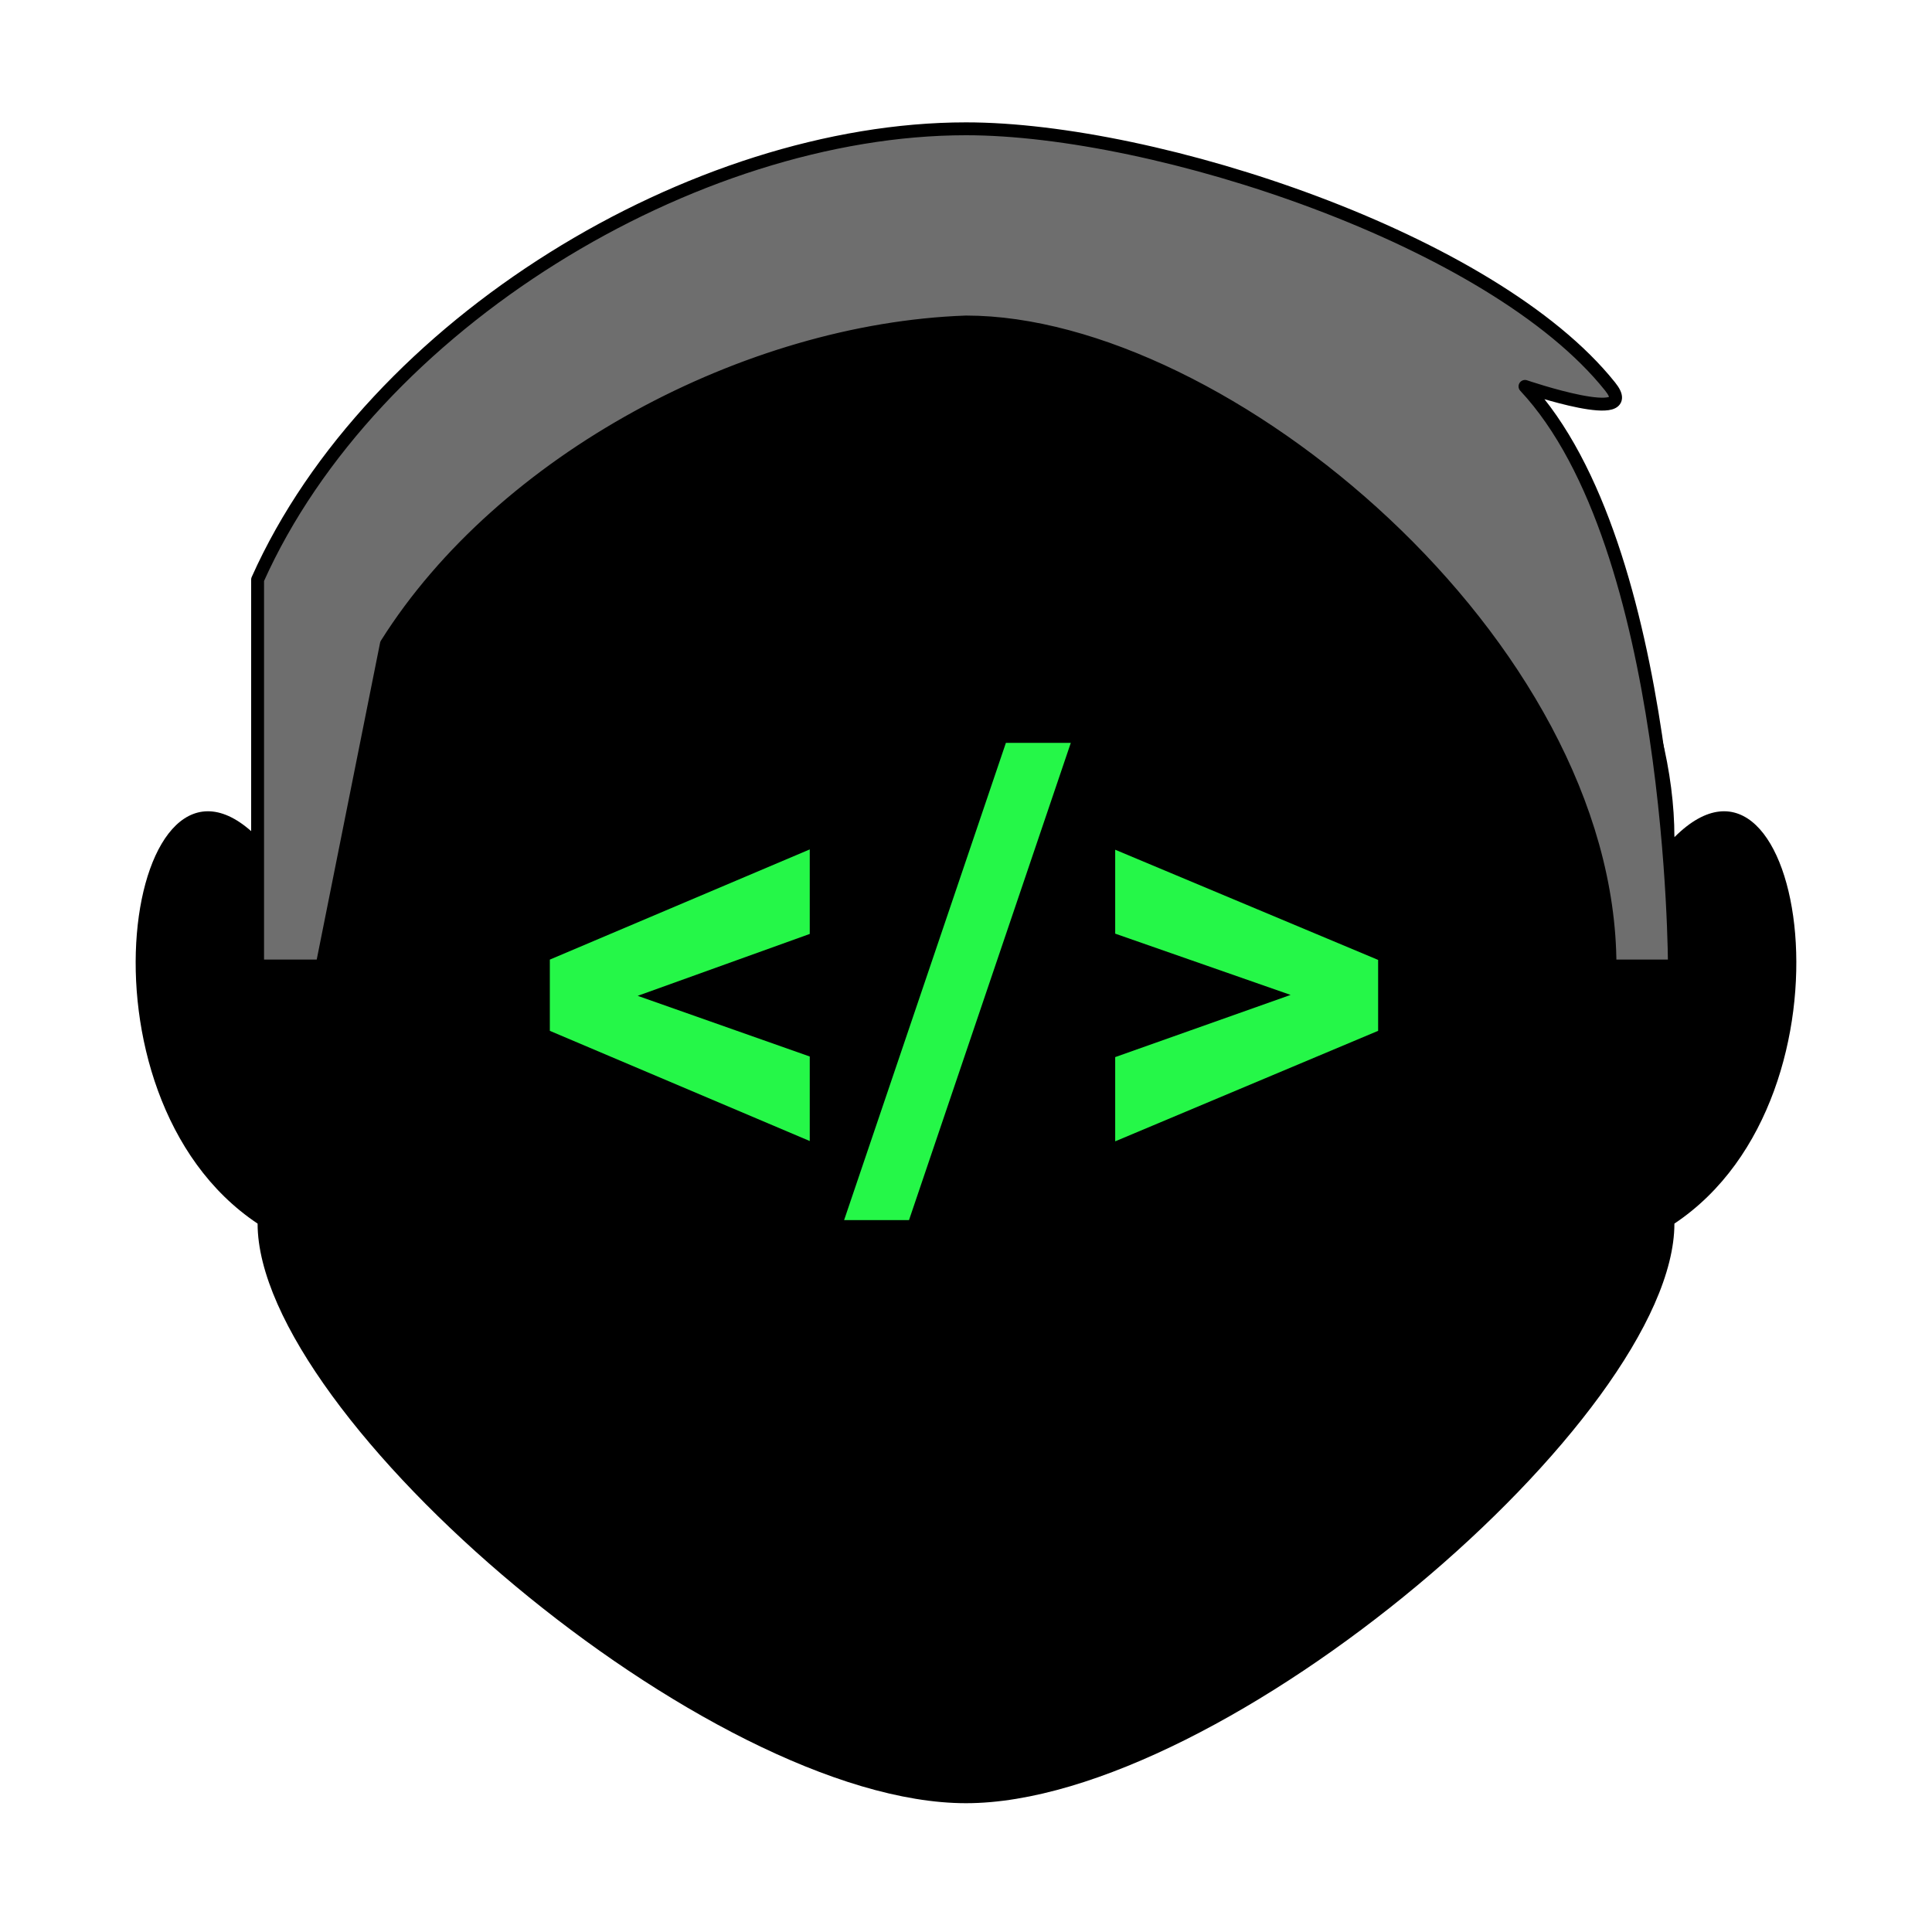
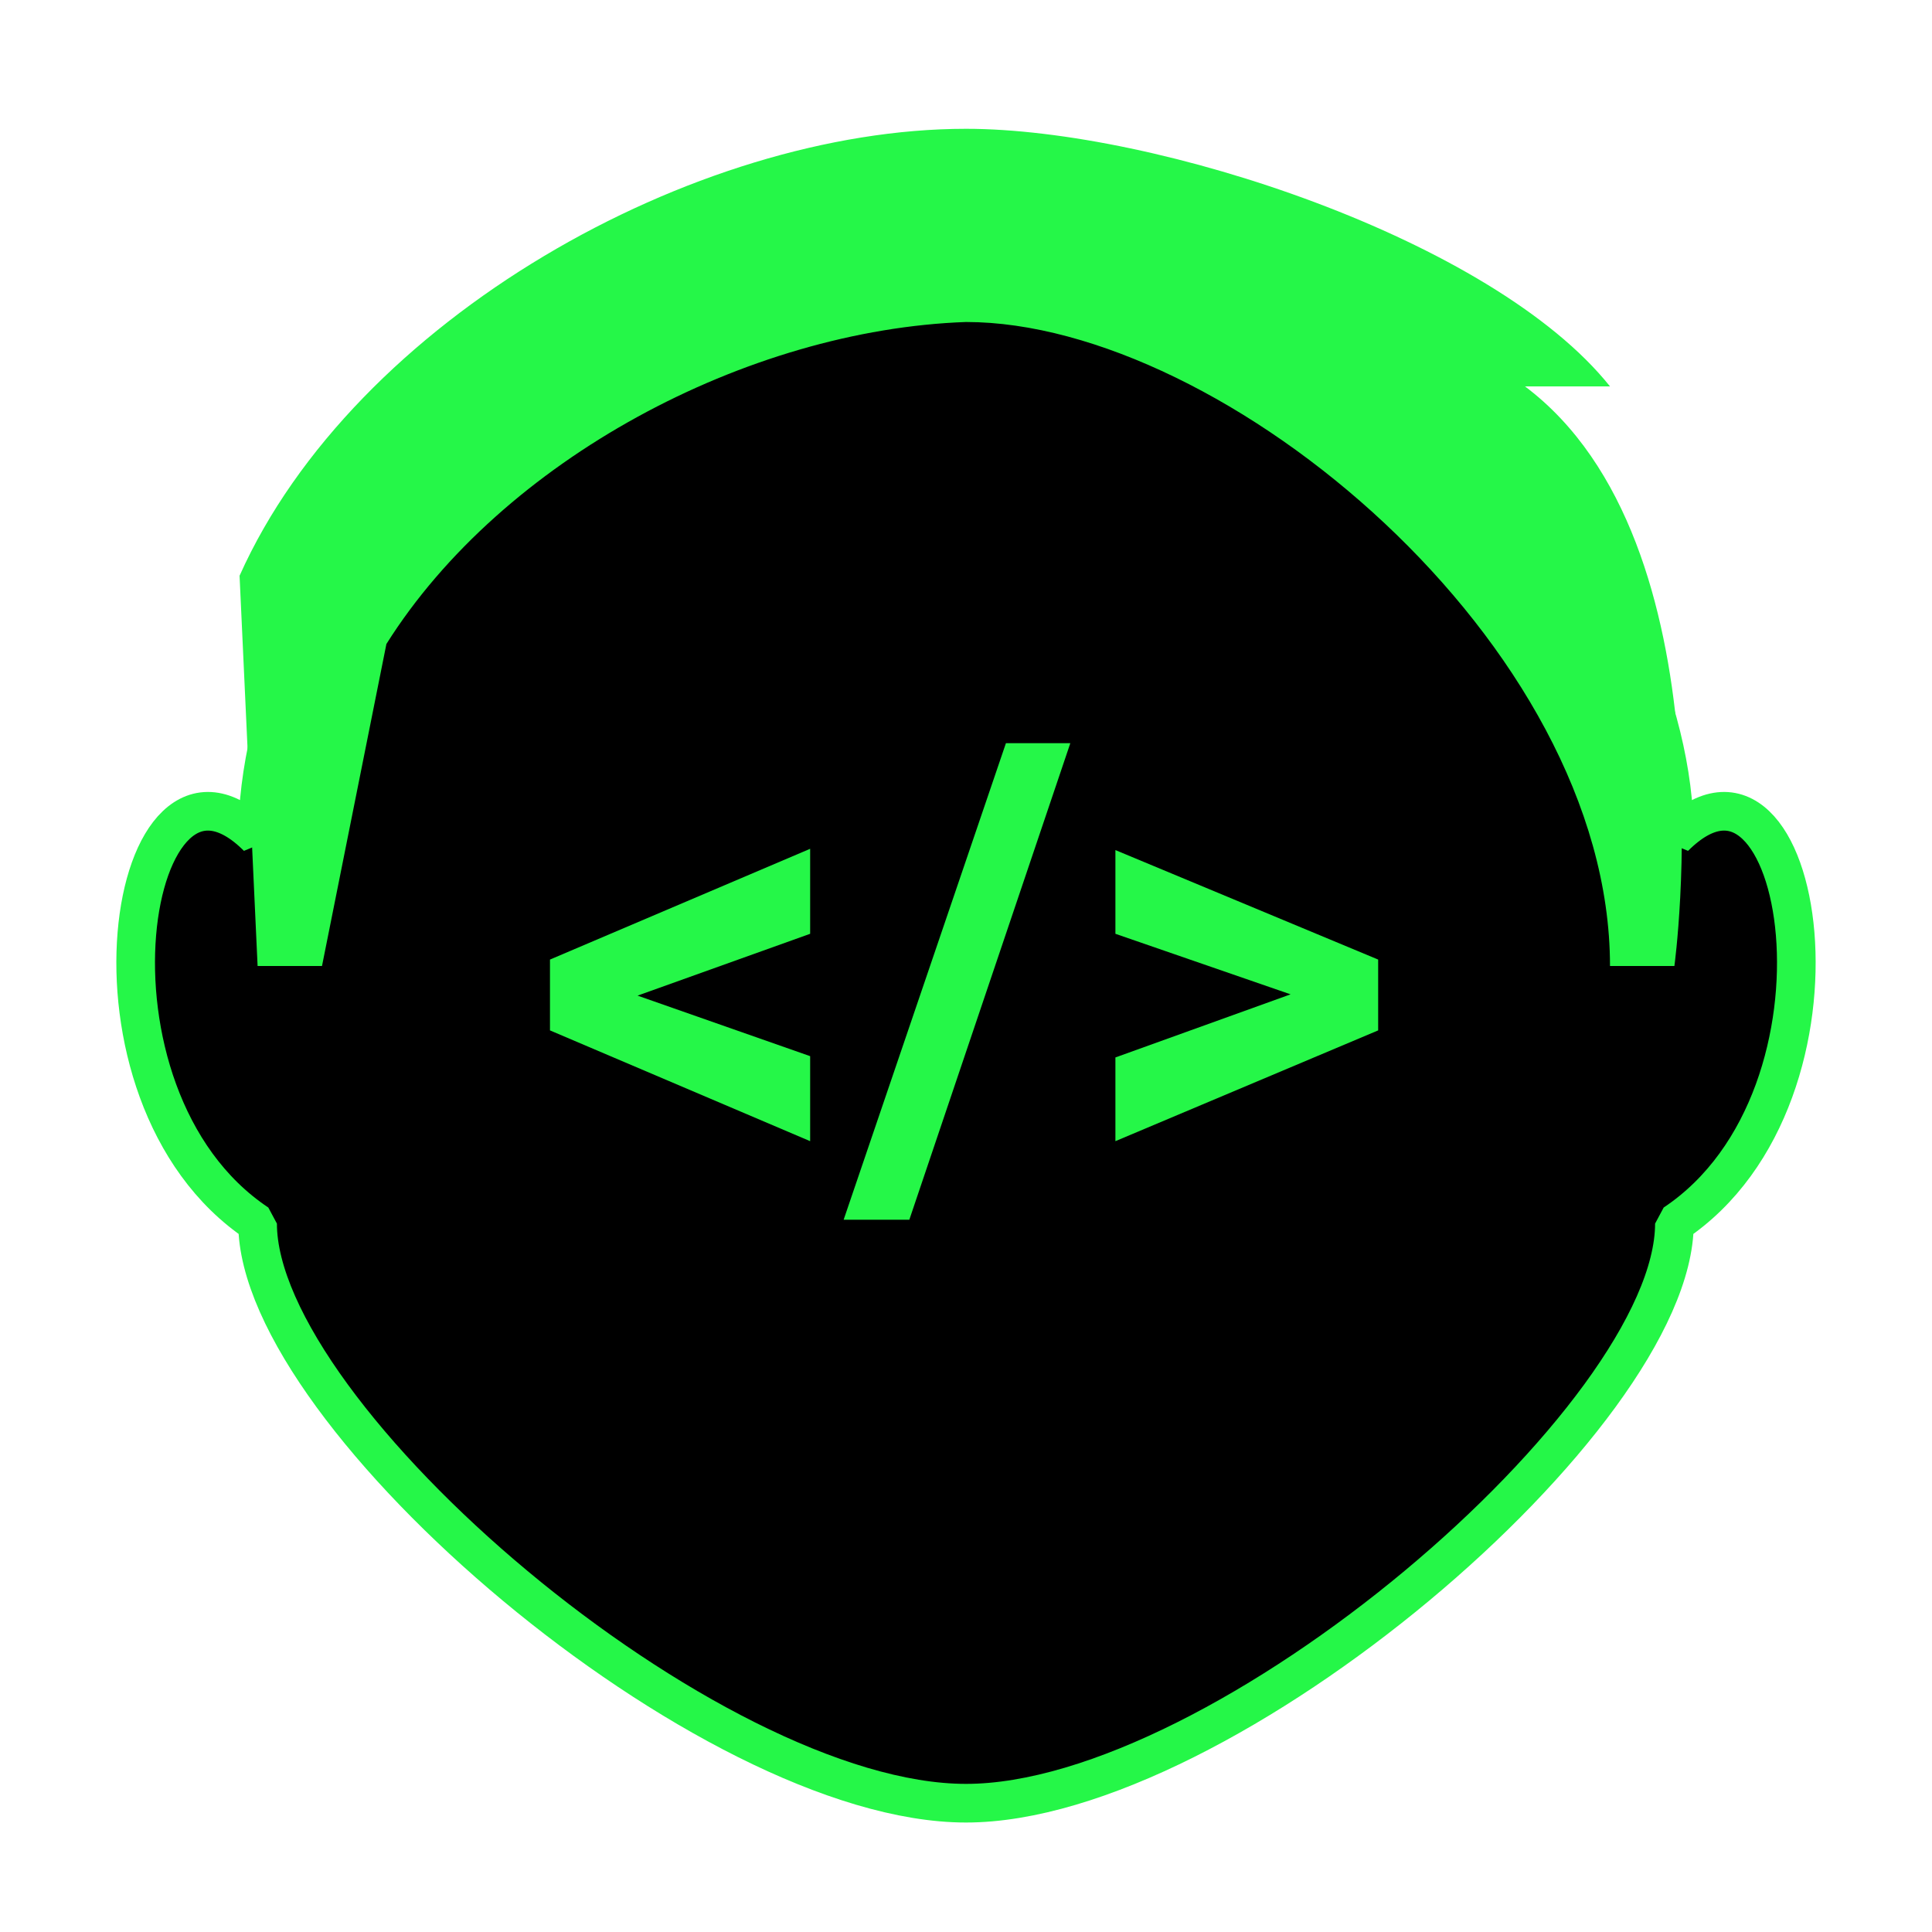
<svg xmlns="http://www.w3.org/2000/svg" viewBox="0 0 150 150">
-   <path style="" d="M 75 140 C 95 140 130 110 130 95 C 145 85 140 55 130 65 C 130 45 108 15.8 75 15 C 41.1 14.2 20 45 20 65 C 10 55 5 85 20 95 C 20 110 55 140 75 140 Z" />
-   <path style="stroke: rgb(0, 0, 0); stroke-linejoin: round; fill: rgb(110, 110, 110);" d="M 20 75 L 25 75 L 30 50 C 39 35.7 58 25.6 75 25 C 95 25 125 50 125 75 L 130 75 C 130 75 130 42.4 118.4 30 C 118.4 30 127.5 33.1 125 30 C 115.9 18.6 89.8 10 75 10 C 53.9 10 28.9 25.1 20 45 L 20 75 Z" />
-   <path d="M 49.51 77.316 L 62.869 82.027 L 62.869 88.589 L 42.689 80.034 L 42.689 74.503 L 62.869 65.948 L 62.869 72.511 Z M 70.575 94.73 L 65.536 94.73 L 78.098 57.675 L 83.137 57.675 Z M 100.201 77.245 L 86.583 72.488 L 86.583 65.972 L 106.997 74.527 L 106.997 80.034 L 86.583 88.613 L 86.583 82.073 Z" transform="matrix(1, 0, 0, 1, 0, 0)" style="fill: rgb(37, 247, 72); white-space: pre;" />
+   <path style="stroke: rgb(37, 247, 72); stroke-linecap: round; paint-order: fill; stroke-miterlimit: 1; stroke-width: 3px;" d="M 75 140 C 95 140 130 110 130 95 C 145 85 140 55 130 65 C 130 45 108 15.8 75 15 C 41.1 14.2 20 45 20 65 C 10 55 5 85 20 95 C 20 110 55 140 75 140 Z" />
+   <path style="stroke-linejoin: round; fill: rgb(37, 247, 72);" d="M 20 75 L 25 75 L 30 50 C 39 35.7 58 25.6 75 25 C 95 25 125 50 125 75 L 130 75 C 130 75 134.5 42.1 118.4 30 L 125 30 C 115.9 18.6 89.8 10 75 10 C 53.9 10 27.5 24.8 18.6 44.7 L 20 75 Z" />
+   <path d="M 49.5 77.3 L 62.9 82 L 62.9 88.6 L 42.7 80 L 42.7 74.5 L 62.9 65.9 L 62.9 72.5 L 49.5 77.3 Z M 70.6 94.7 L 65.5 94.7 L 78.1 57.7 L 83.1 57.7 L 70.6 94.7 Z M 100.2 77.2 L 86.6 72.5 L 86.6 66 L 107 74.5 L 107 80 L 86.6 88.6 L 86.6 82.1 L 100.2 77.2 Z" style="fill: rgb(37, 247, 72); white-space: pre;" />
</svg>
